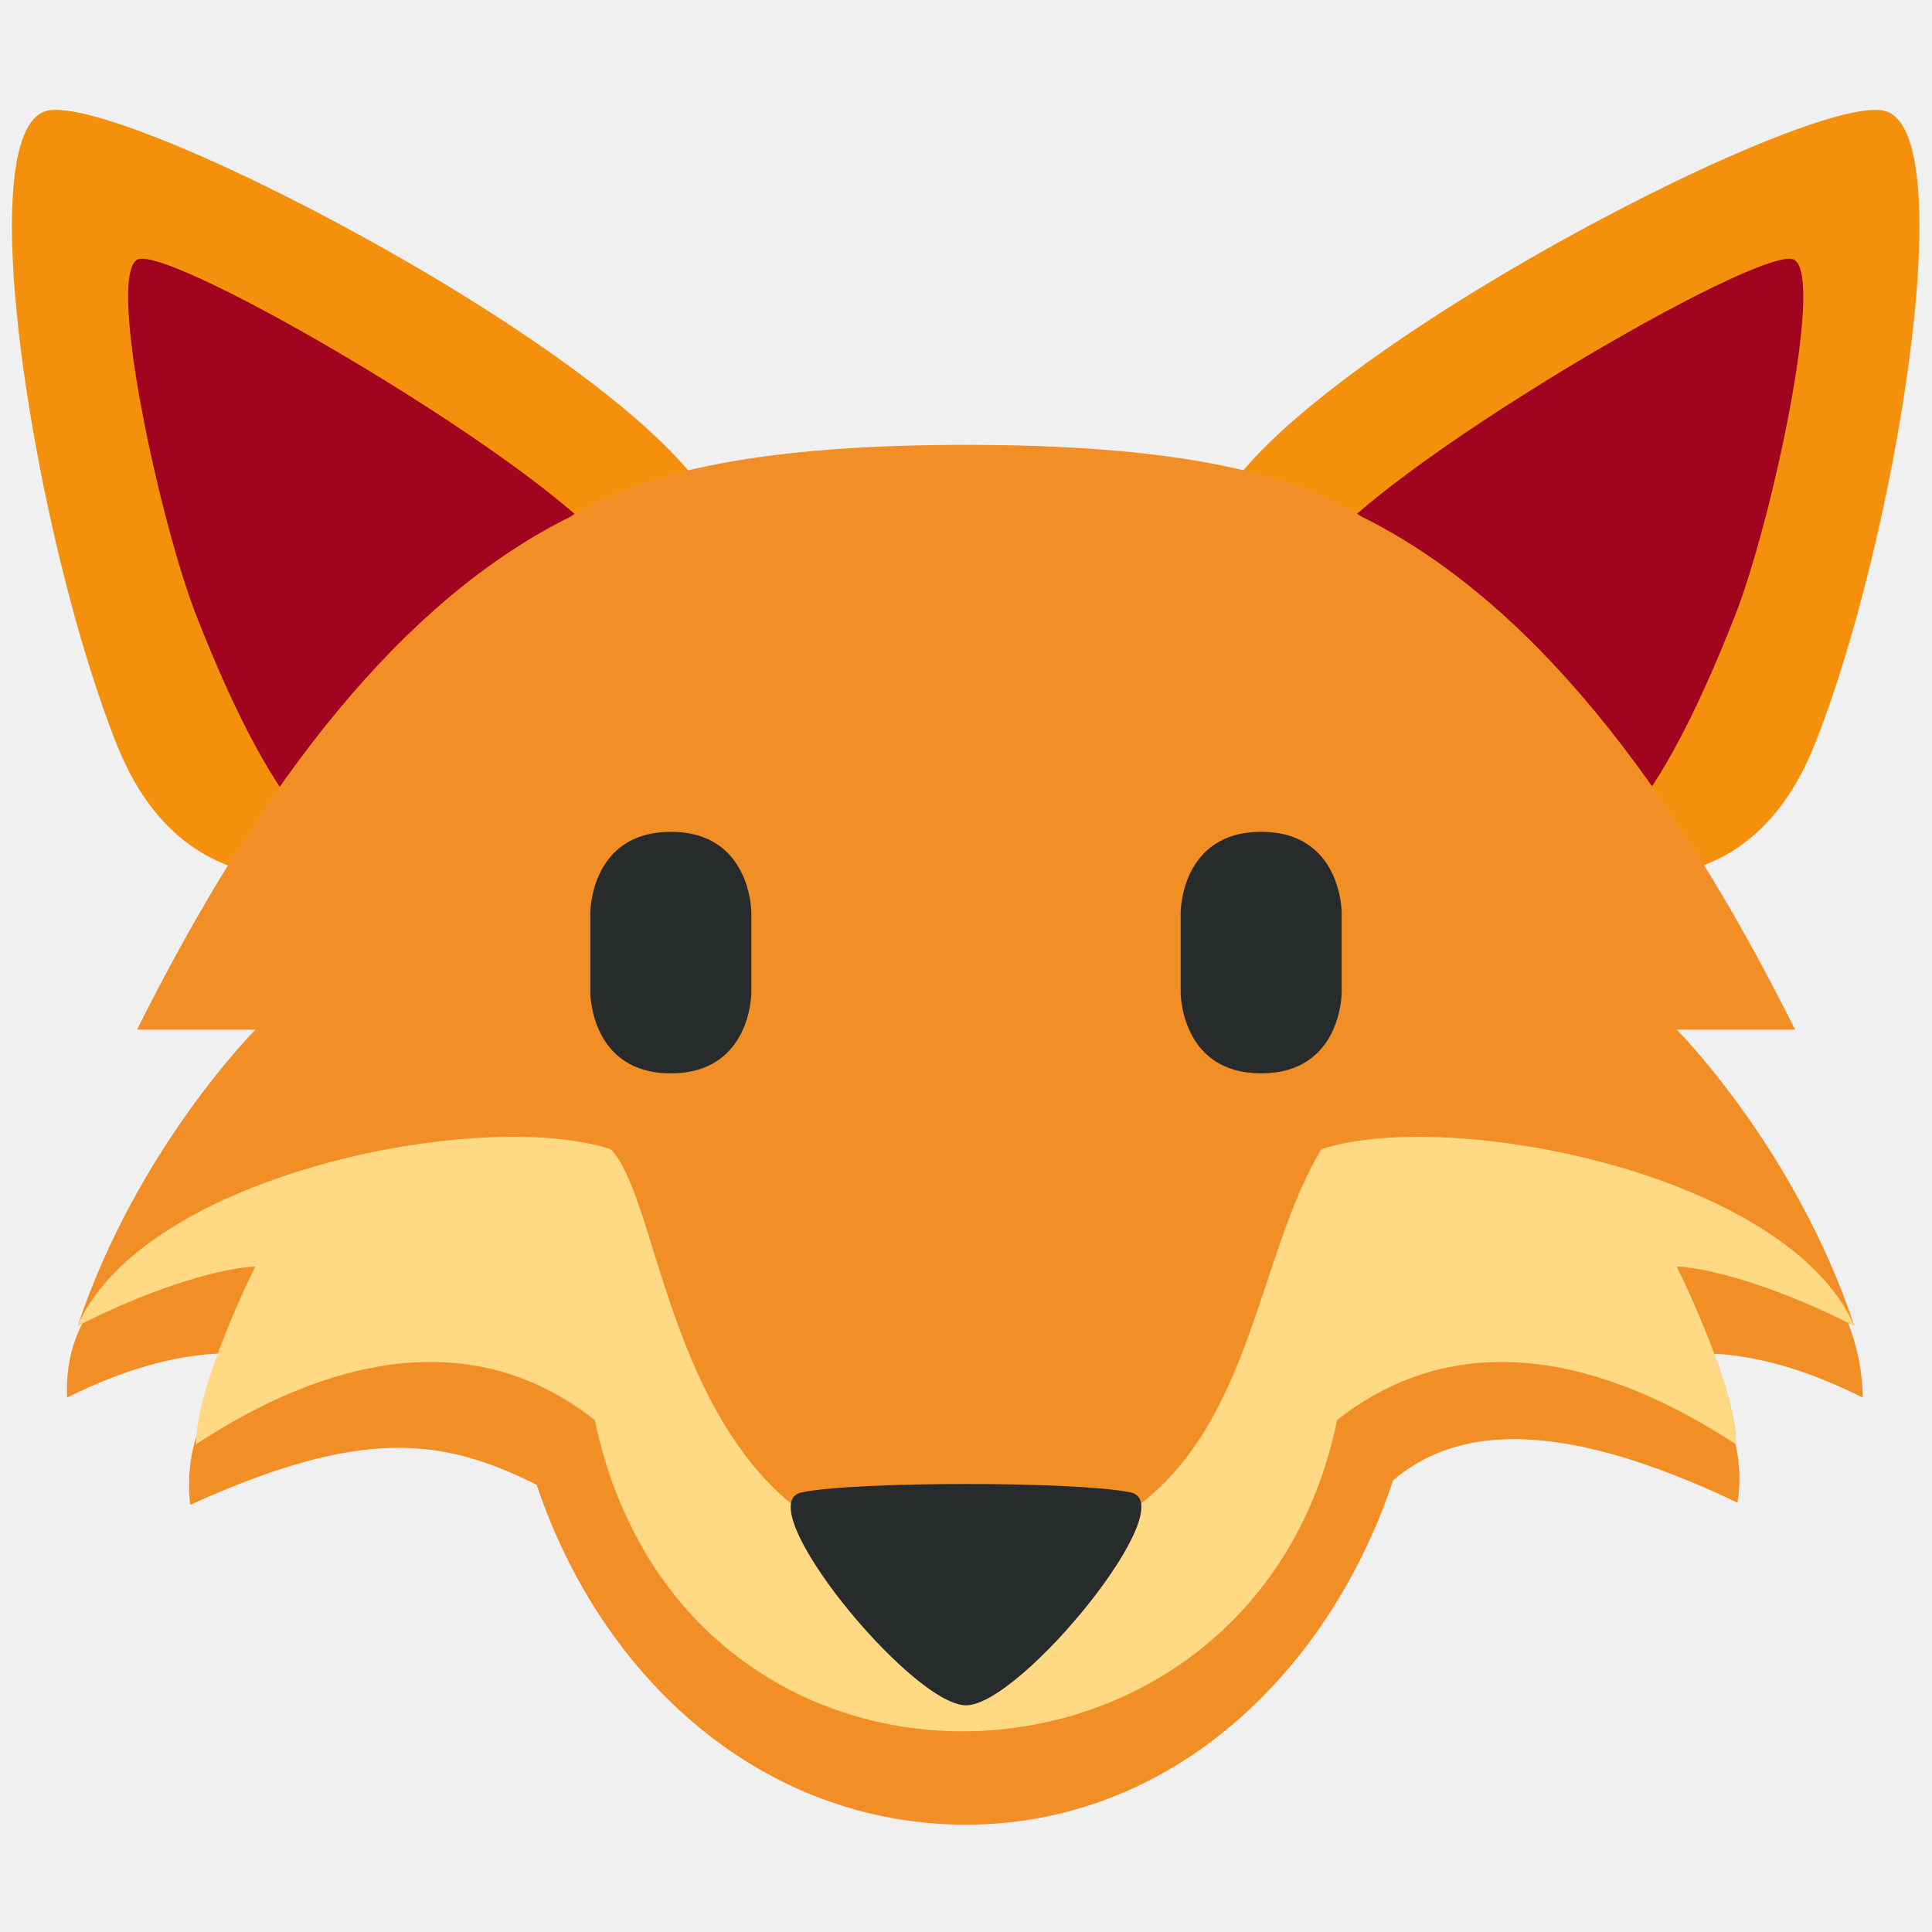
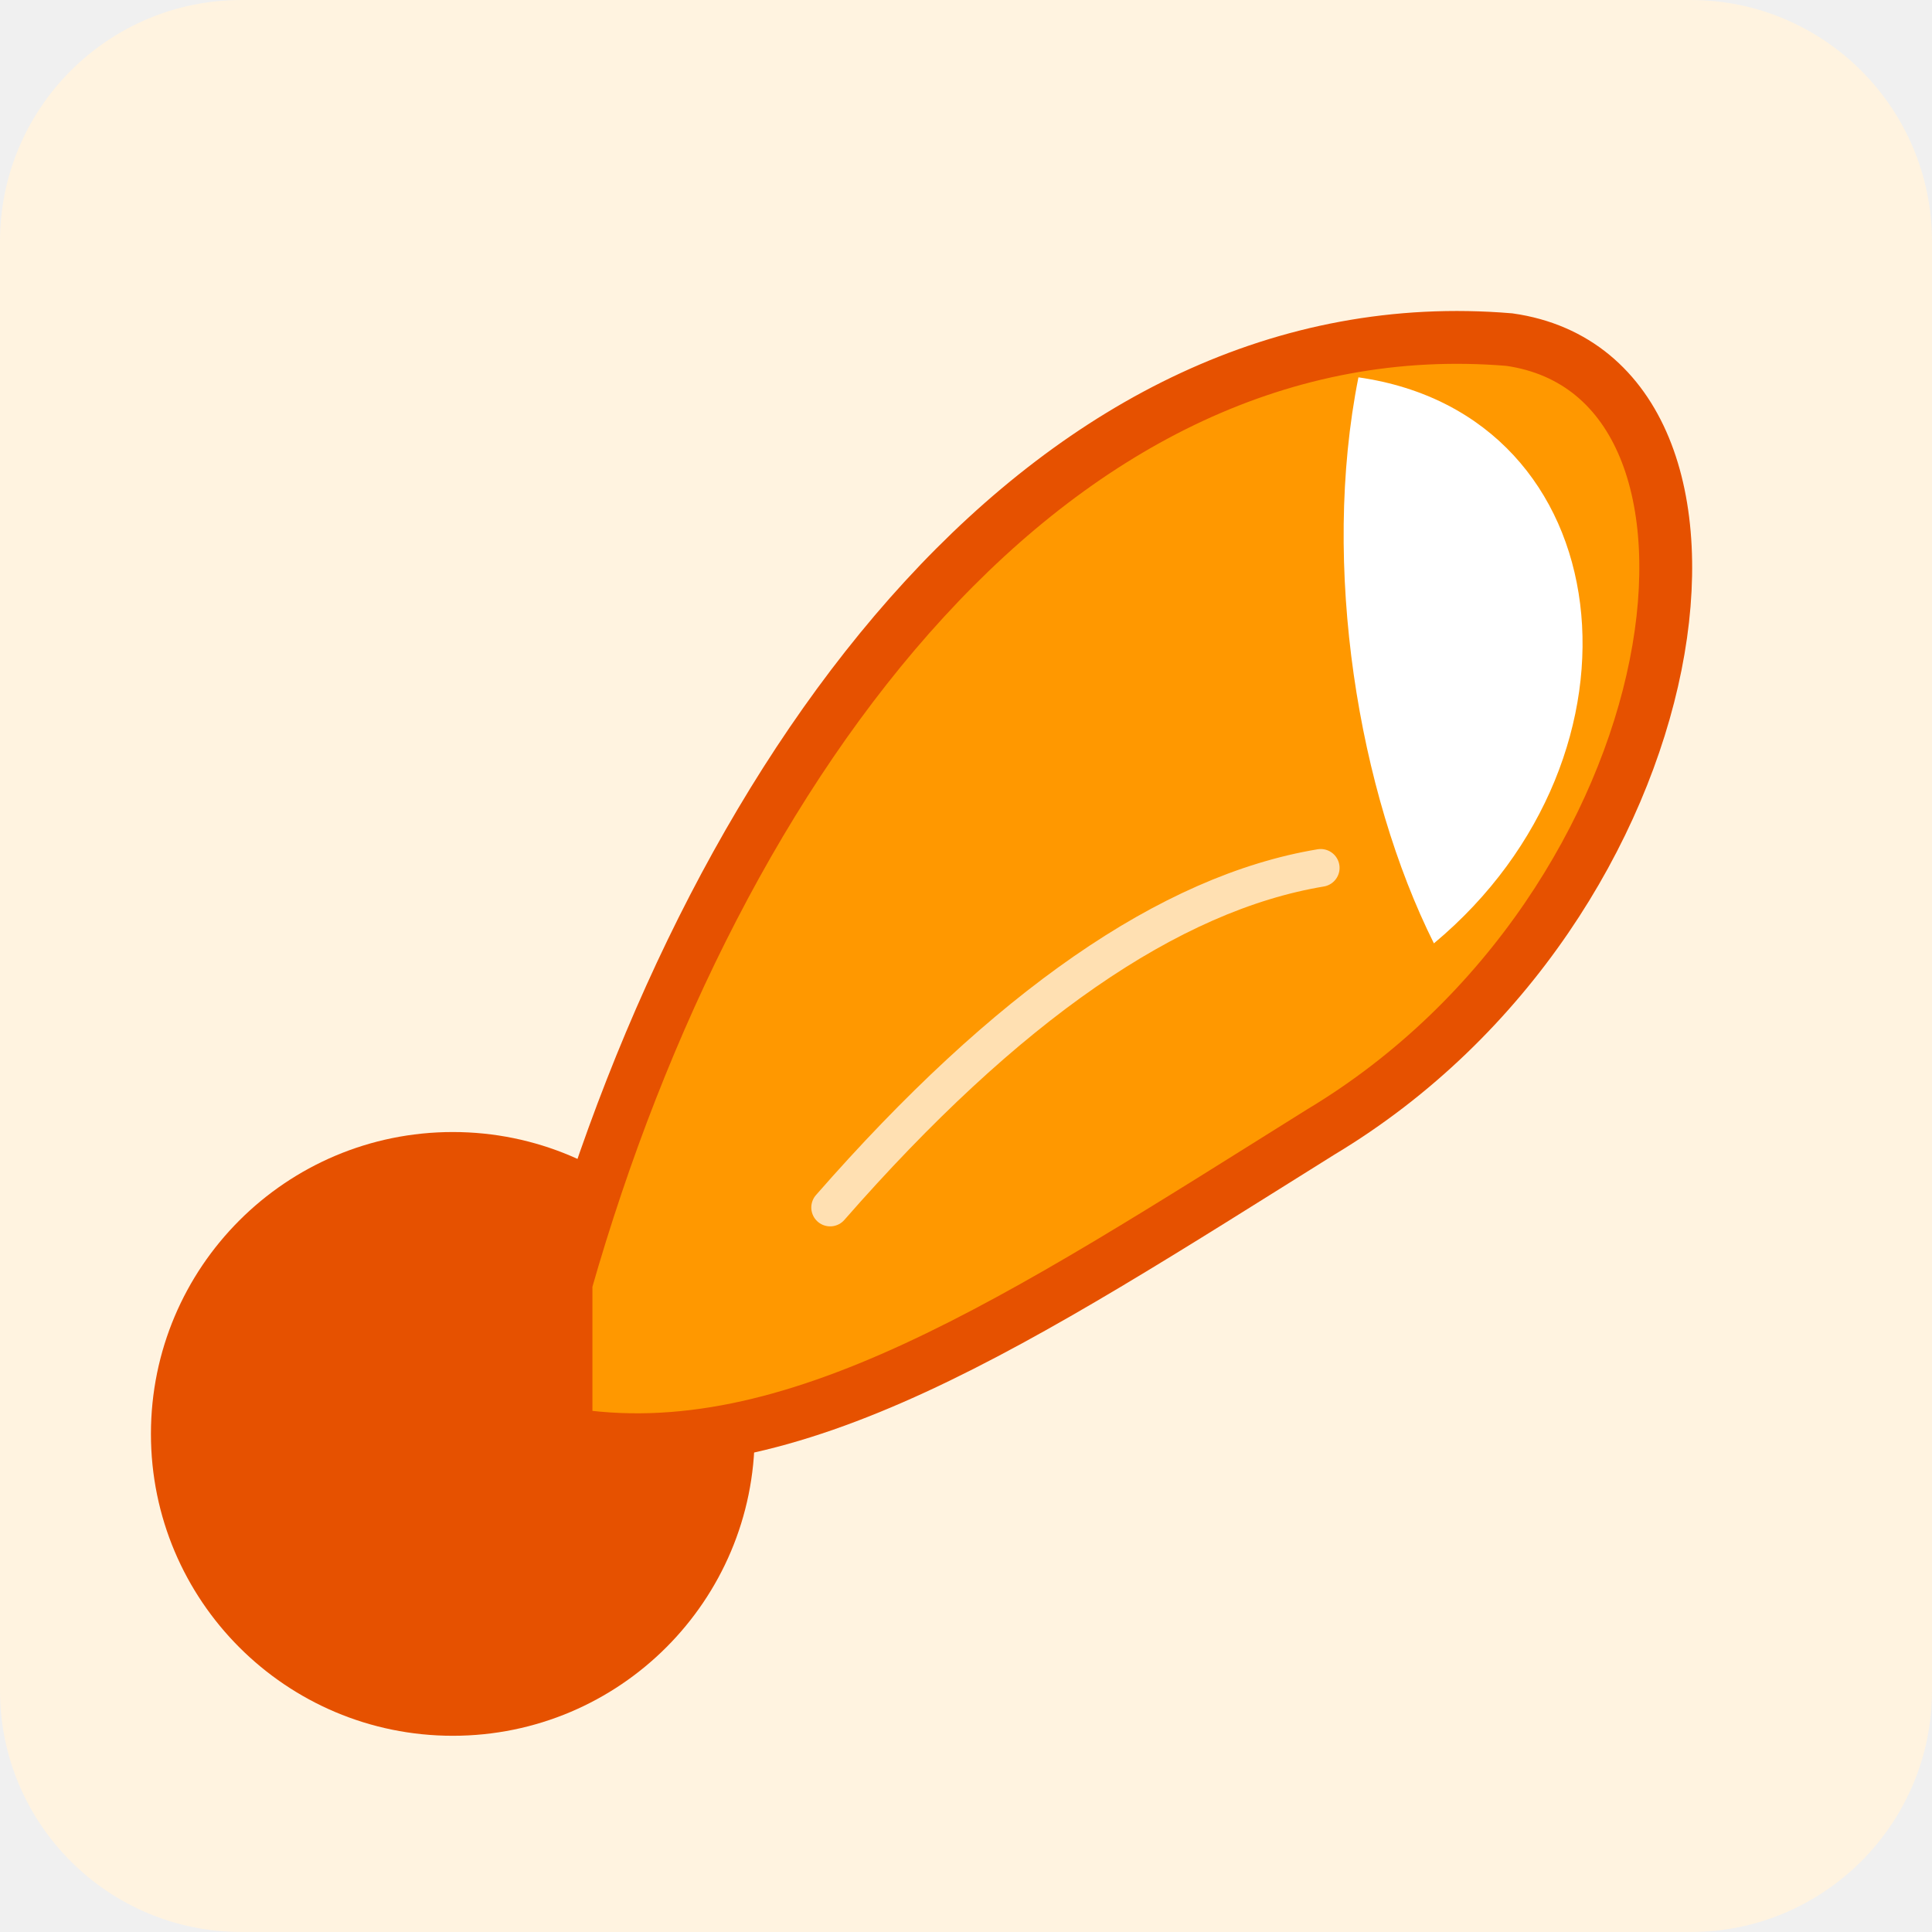
- <svg xmlns="http://www.w3.org/2000/svg" viewBox="0 0 36 36">
-   <path fill="#F4900C" d="M13.431 9.802c.658 2.638-8.673 10.489-11.244 4.098C.696 10.197-.606 2.434.874 2.065c1.48-.368 11.9 5.098 12.557 7.737z" />
-   <path fill="#A0041E" d="M11.437 10.355c.96 1.538-1.831 4.561-3.368 5.522-1.538.961-2.899-.552-4.414-4.414-.662-1.689-1.666-6.27-1.103-6.622.562-.351 7.924 3.976 8.885 5.514z" />
-   <path fill="#F4900C" d="M22.557 9.802C21.9 12.441 31.23 20.291 33.802 13.9c1.49-3.703 2.792-11.466 1.312-11.835-1.48-.368-11.899 5.098-12.557 7.737z" />
-   <path fill="#A0041E" d="M24.552 10.355c-.96 1.538 1.831 4.561 3.368 5.522 1.537.961 2.898-.552 4.413-4.414.662-1.688 1.666-6.269 1.104-6.621-.563-.352-7.924 3.975-8.885 5.513z" />
-   <path fill="#F18F26" d="M32.347 26.912c0-.454-.188-1.091-.407-1.687.585.028 1.519.191 2.77.817-.008-.536-.118-.984-.273-1.393.041.02.075.034.116.055-1.103-3.31-3.309-5.517-3.309-5.517h2.206c-2.331-4.663-4.965-8.015-8.075-9.559-1.39-.873-3.688-1.338-7.373-1.339h-.003c-3.695 0-5.996.468-7.385 1.346-3.104 1.547-5.734 4.896-8.061 9.552H4.76s-2.207 2.206-3.311 5.517c.03-.015.055-.025.084-.04-.201.392-.307.847-.282 1.377 1.263-.632 2.217-.792 2.813-.818-.189.513-.343 1.044-.386 1.475-.123.371-.191.812-.135 1.343C6.75 26.584 8.25 26.792 10 27.667 11.213 31.29 14.206 34 18.001 34c3.793 0 6.746-2.794 7.958-6.416 1.458-1.25 3.708-.875 6.416.416.066-.414.036-.773-.036-1.093l.008.005z" />
-   <path fill="#FFD983" d="M31.243 23.601c.006 0 1.108.003 3.309 1.103-1.249-2.839-7.525-4.07-9.931-3.291-1.171 1.954-1.281 5.003-3.383 6.622-1.741 1.431-4.713 1.458-6.479 0-2.345-1.924-2.559-5.813-3.382-6.622-2.407-.781-8.681.454-9.931 3.291 2.201-1.101 3.304-1.103 3.309-1.103 0 .001-1.103 2.208-1.103 3.311l.001-.001v.001c2.398-1.573 5.116-2.271 7.429-.452 1.666 7.921 12.293 7.545 13.833 0 2.314-1.818 5.03-1.122 7.429.452v-.001l.001.001c.002-1.103-1.101-3.311-1.102-3.311z" />
-   <path fill="#272B2B" d="M11 17s0-1.5 1.5-1.5S14 17 14 17v1.5s0 1.5-1.5 1.5-1.5-1.5-1.5-1.5V17zm11 0s0-1.5 1.5-1.5S25 17 25 17v1.5s0 1.5-1.5 1.5-1.5-1.5-1.5-1.5V17zm-7.061 10.808c-1.021.208 2.041 3.968 3.062 3.968 1.02 0 4.082-3.76 3.062-3.968-1.021-.208-5.103-.208-6.124 0z" />
+ <svg xmlns="http://www.w3.org/2000/svg" viewBox="0 0 512 512">
+   <rect width="512" height="512" rx="64" fill="#FFF3E0" />
+   <circle cx="120" cy="380" r="80" fill="#E65100" />
+   <path d="M150 340 C190 200 280 80 400 90 C470 100 450 240 350 300 C270 350 210 390 150 380 Z" fill="#FF9800" stroke="#E65100" stroke-width="14" />
+   <path d="M360 100 C430 110 440 200 380 250 C360 210 350 150 360 100 Z" fill="#FFFFFF" />
+   <path d="M220 320 Q290 240 350 230" fill="none" stroke="#FFE0B2" stroke-width="10" stroke-linecap="round" />
</svg>
